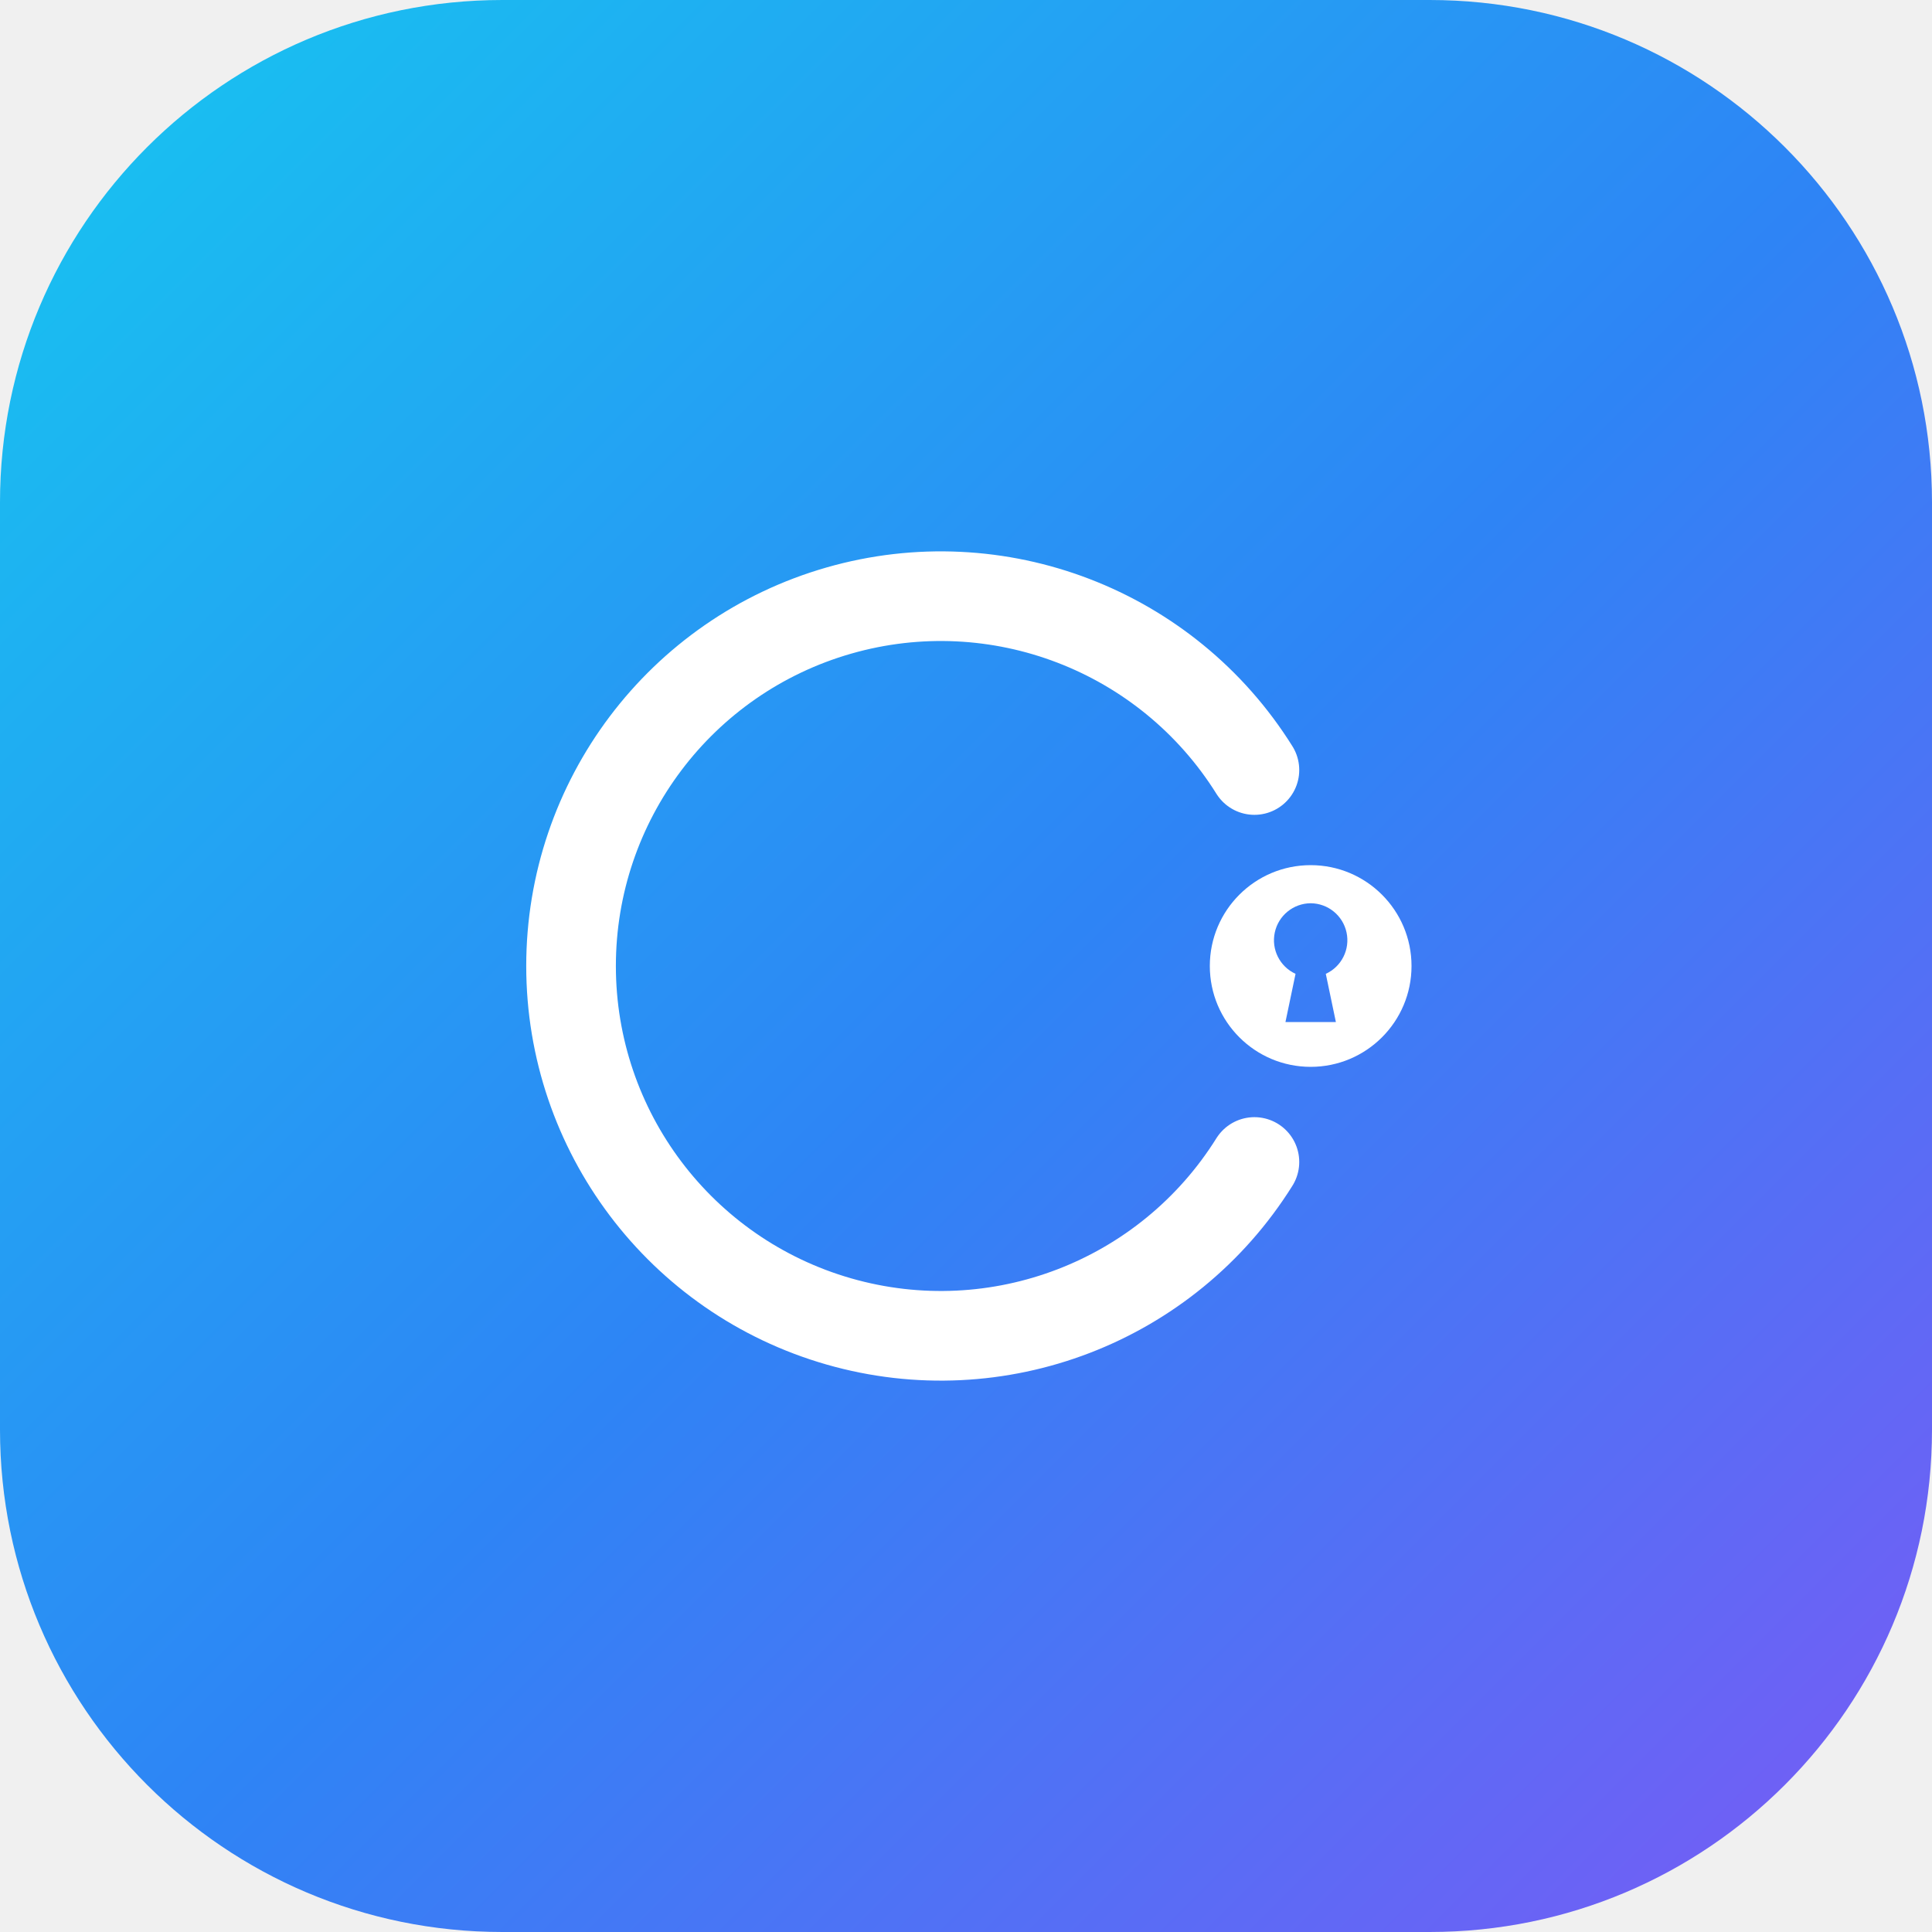
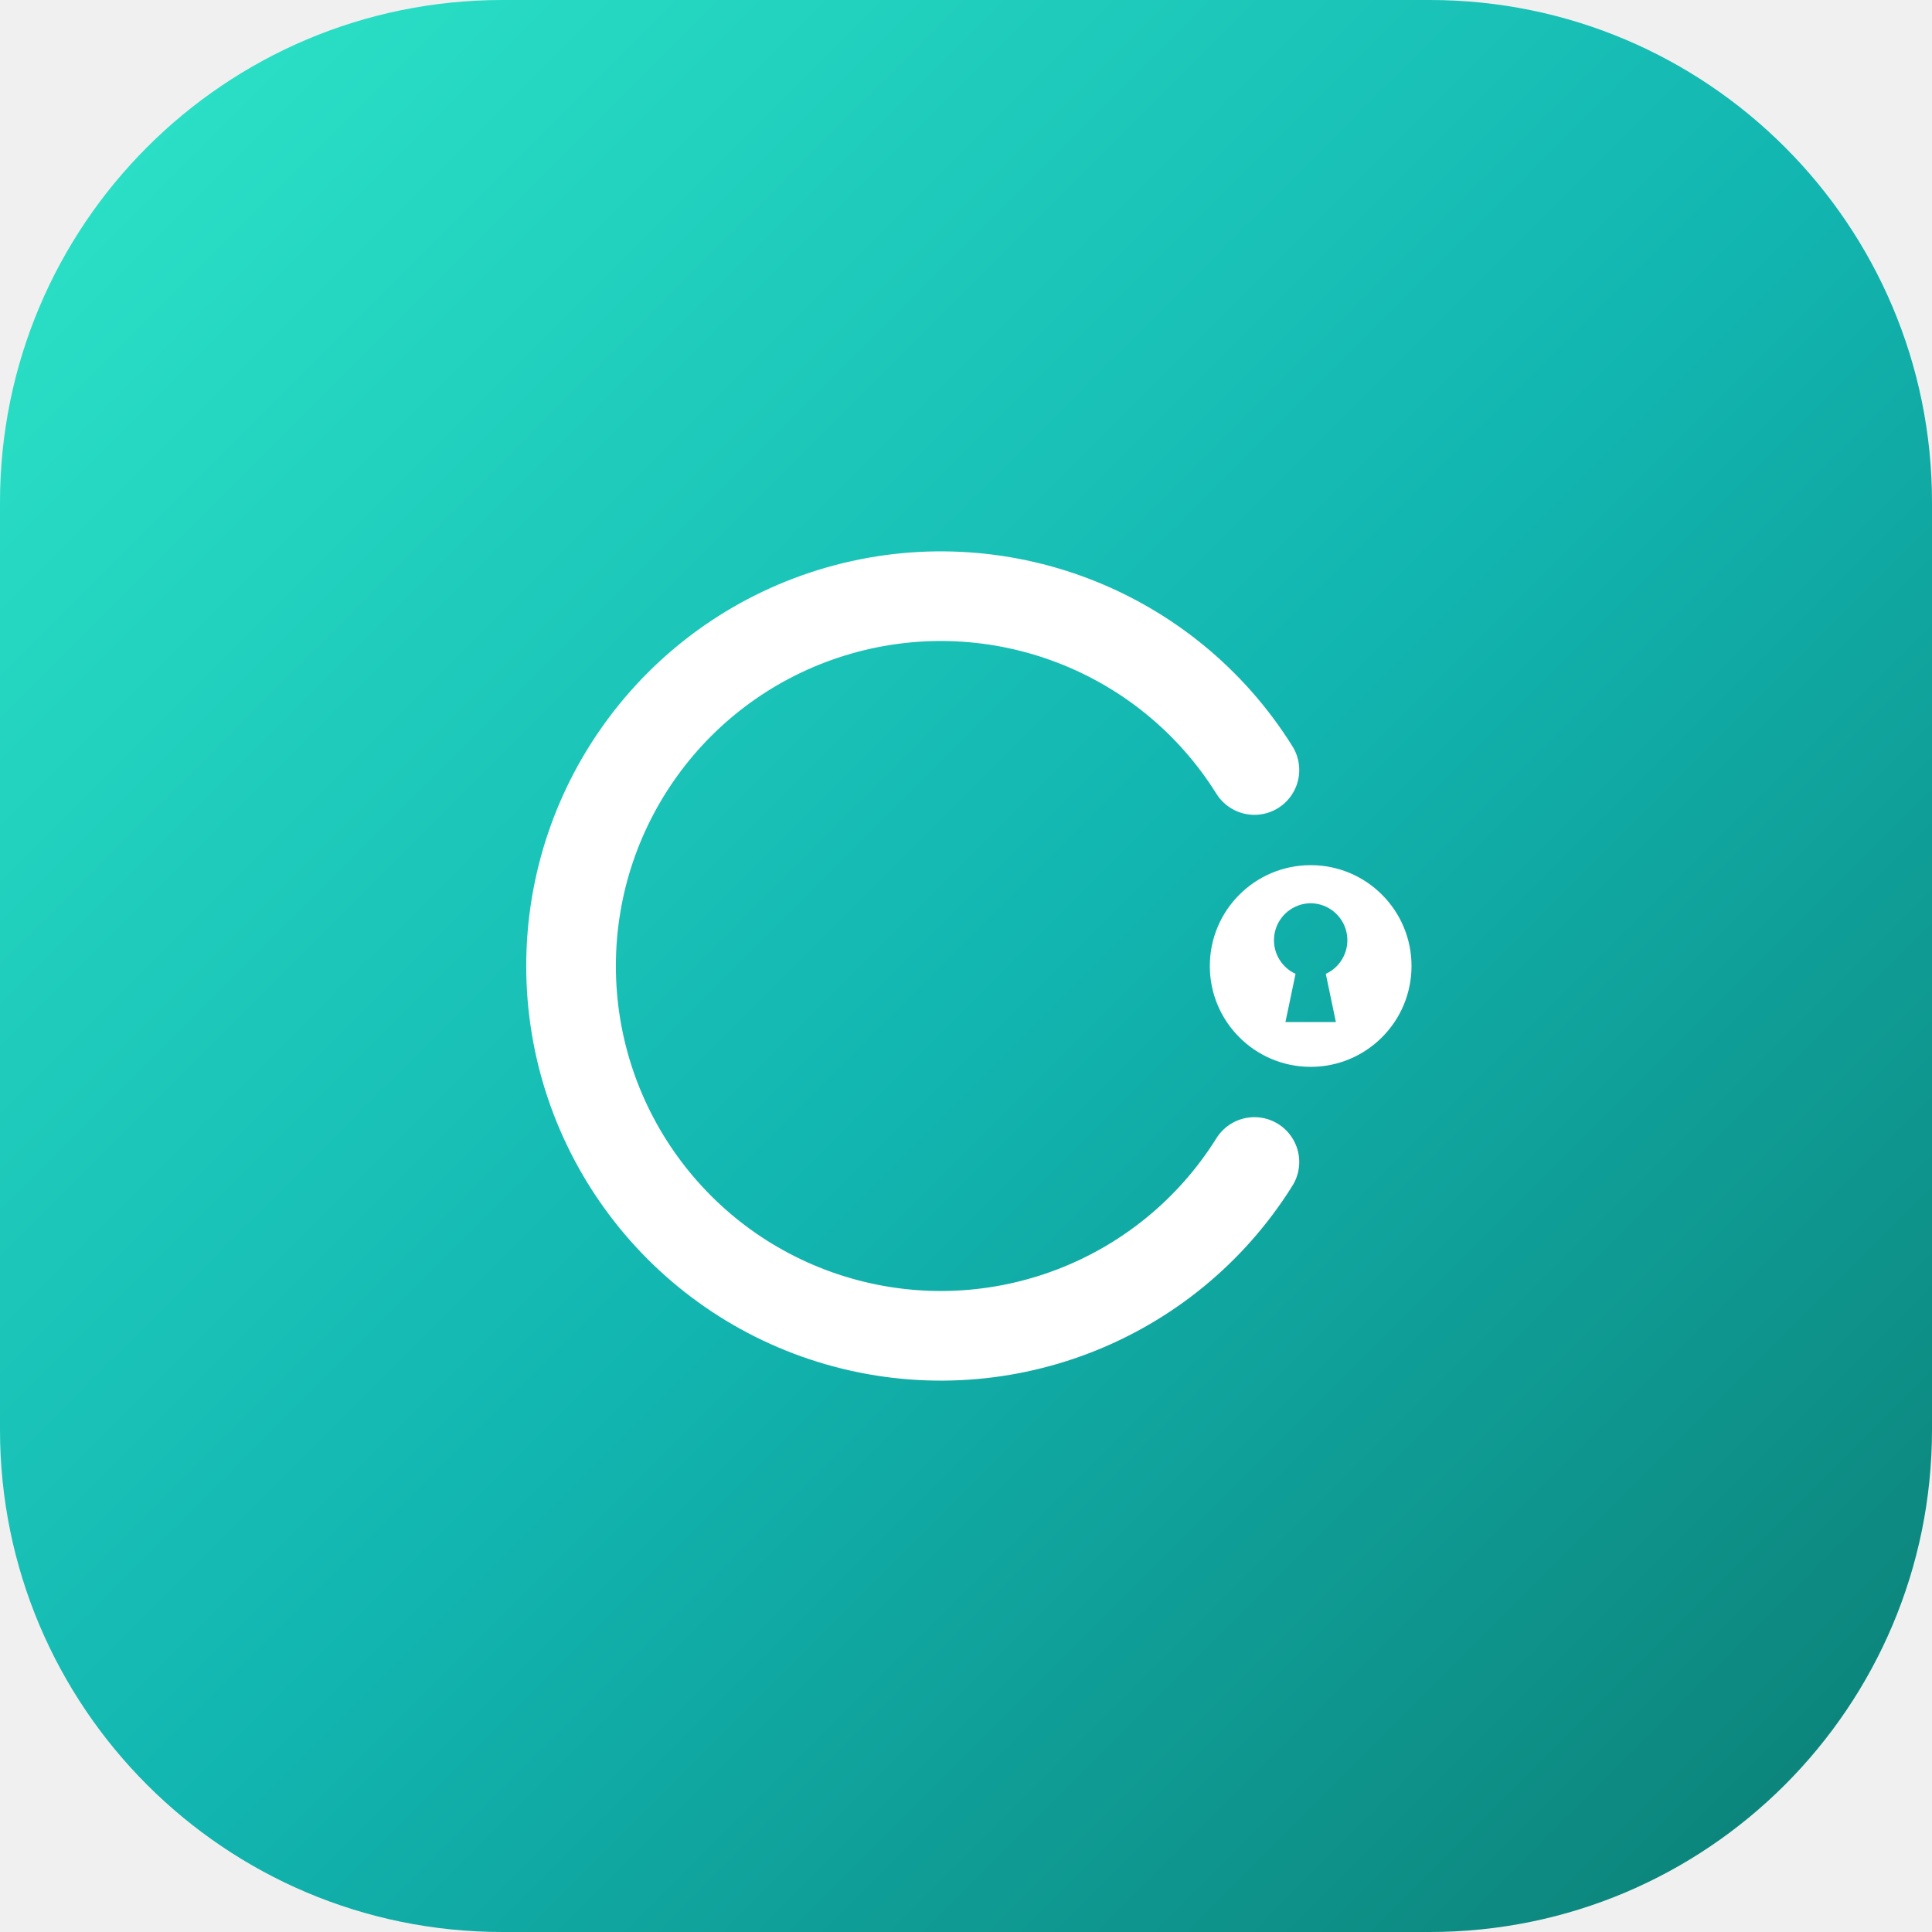
<svg xmlns="http://www.w3.org/2000/svg" viewBox="0 0 100 100" width="100" height="100" fill="none" role="img" aria-label="Captivo Access">
  <defs>
    <linearGradient id="captivo-bg" x1="0" y1="0" x2="100" y2="100" gradientUnits="userSpaceOnUse">
-       <stop offset="0" stop-color="#16C7F0" />
-       <stop offset="0.52" stop-color="#2E84F5" />
-       <stop offset="1" stop-color="#7A5AF5" />
+       <stop offset="0" stop-color="#2EE6C9" />
+       <stop offset="0.52" stop-color="#12B5B0" />
+       <stop offset="1" stop-color="#0B7D73" />
    </linearGradient>
  </defs>
  <rect width="100" height="100" rx="26" fill="url(#captivo-bg)" />
  <g transform="translate(19.7 21) scale(0.58)">
    <path d="M77.98 67.49 A33 33 0 1 1 77.98 32.51" stroke="#FFFFFF" stroke-width="8" stroke-linecap="round" />
    <path fill-rule="evenodd" clip-rule="evenodd" d="M83 41 a9 9 0 1 1 0 18 a9 9 0 0 1 0 -18 Z M83 44.4 a3.3 3.3 0 0 0 -1.35 6.3 l -0.9 4.3 h 4.5 l -0.9 -4.3 A3.3 3.3 0 0 0 83 44.4 Z" fill="#FFFFFF" />
  </g>
</svg>
